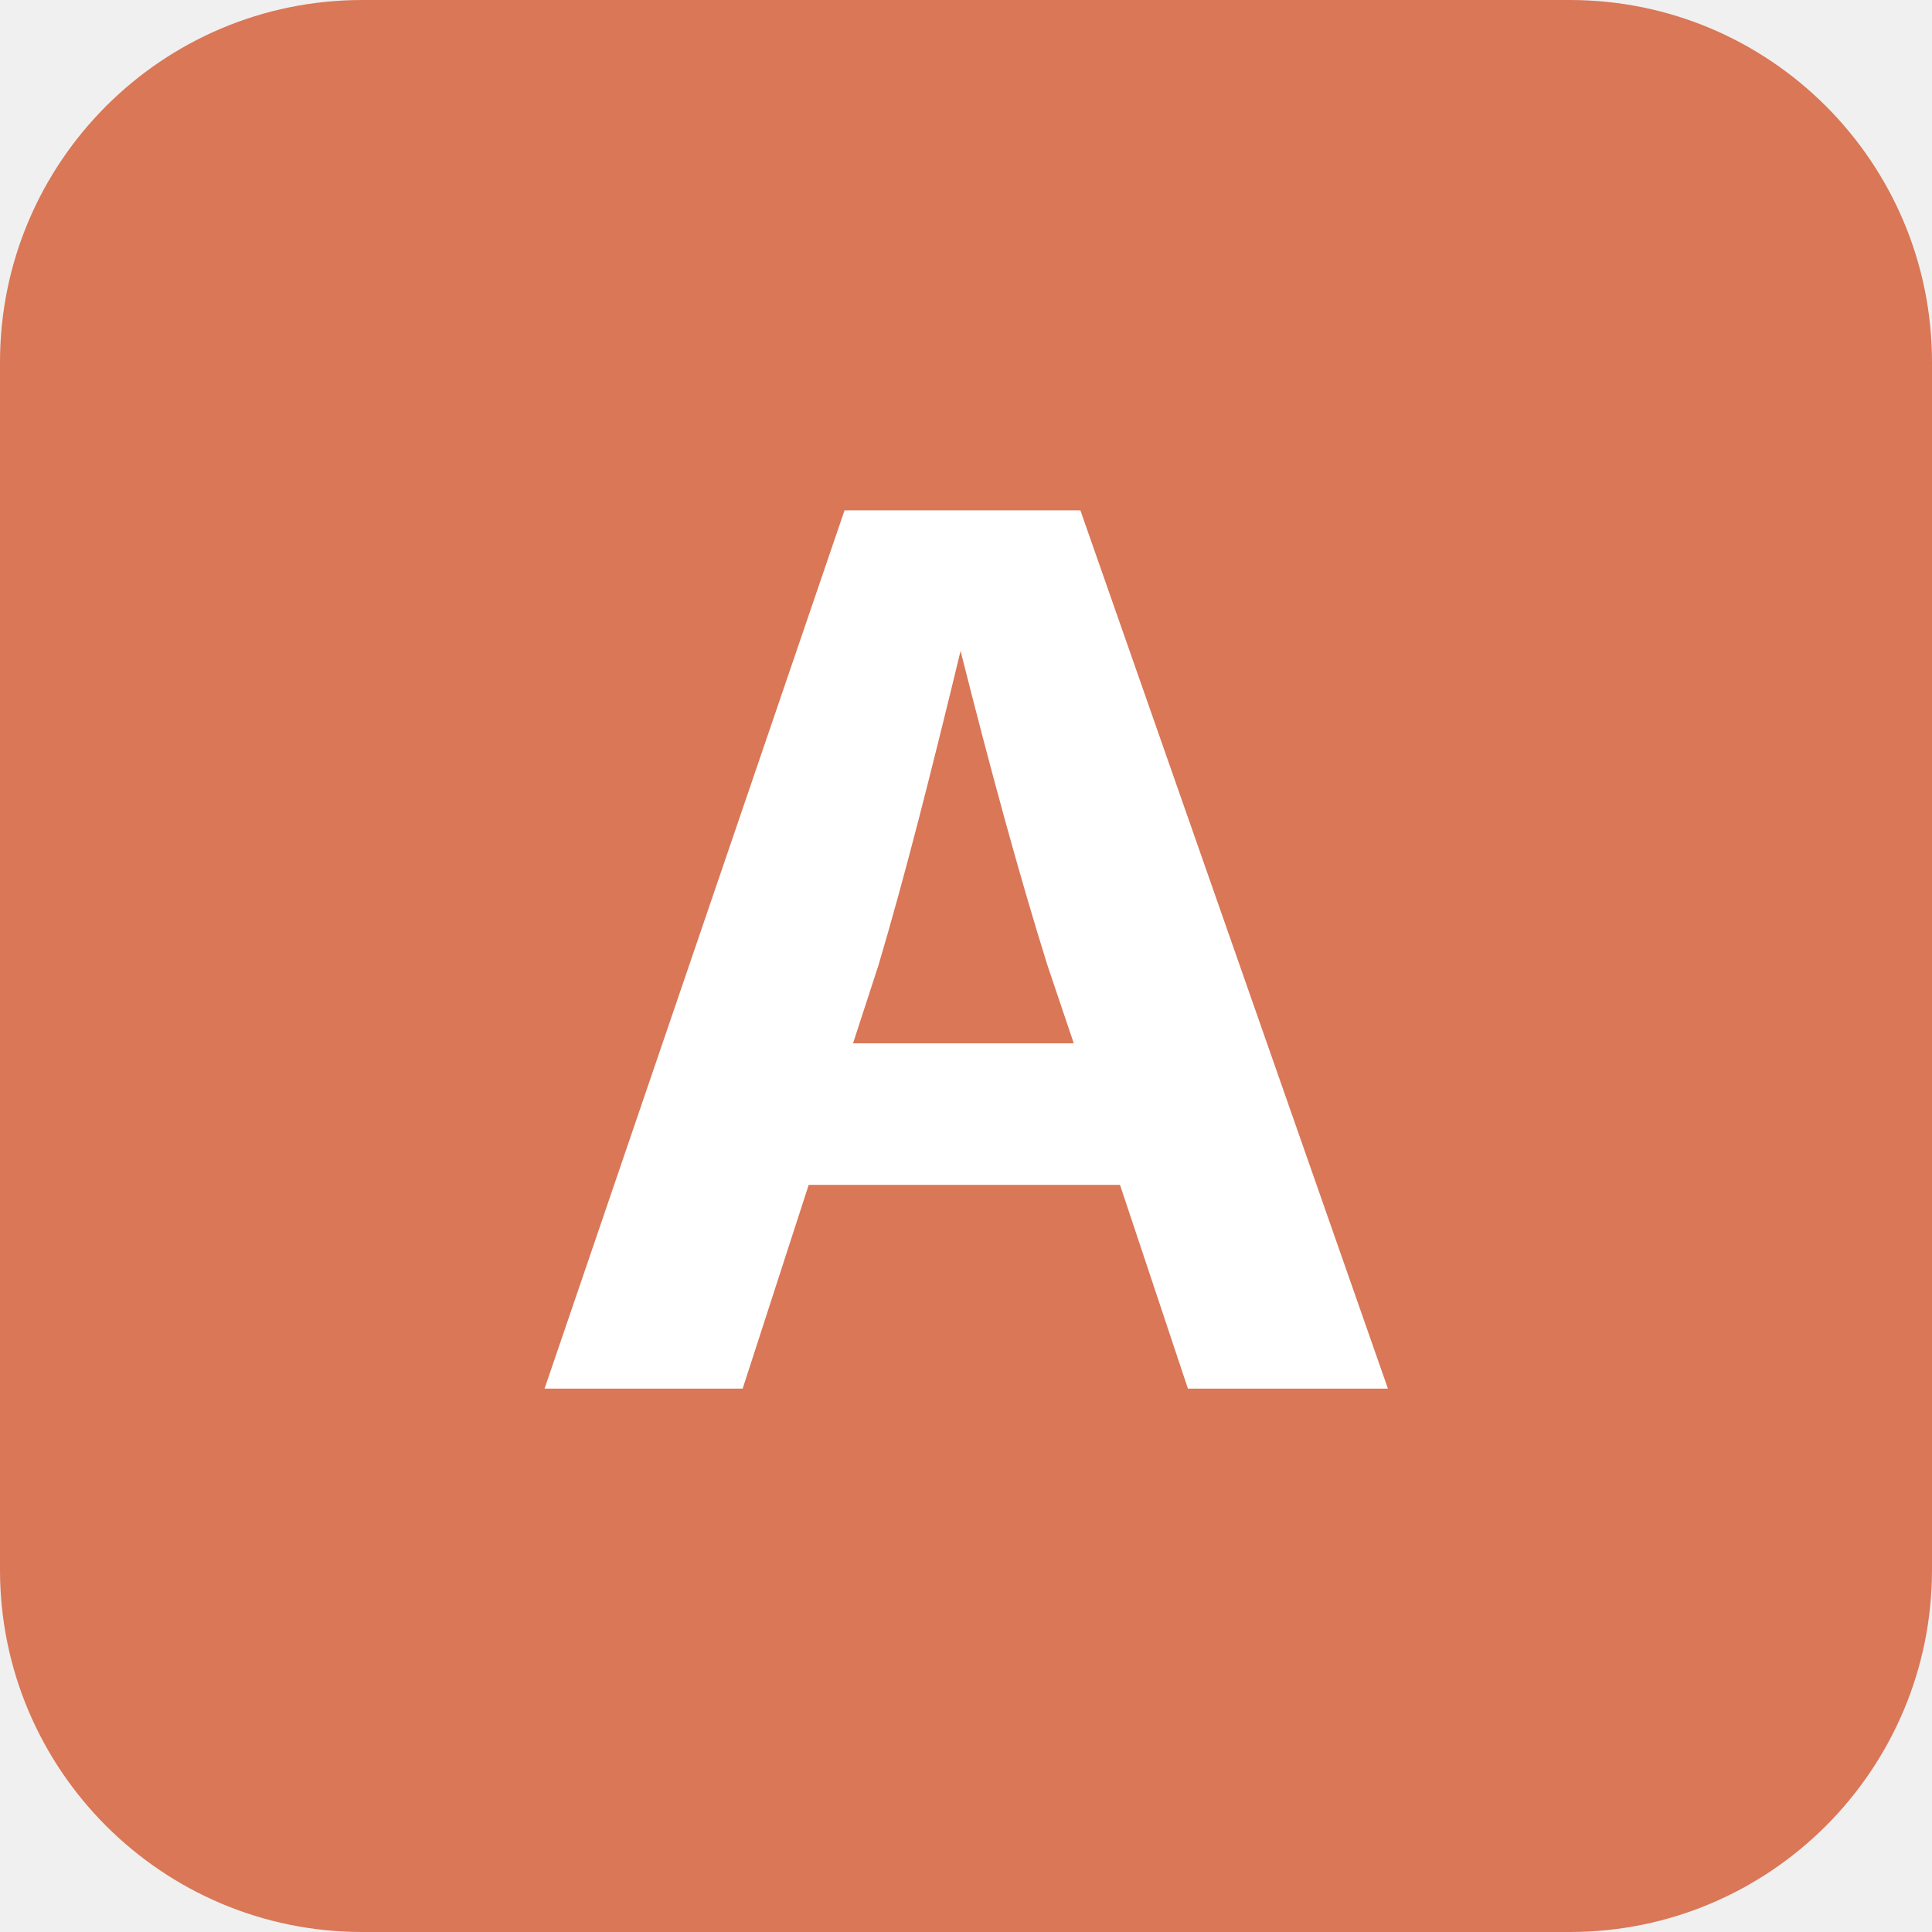
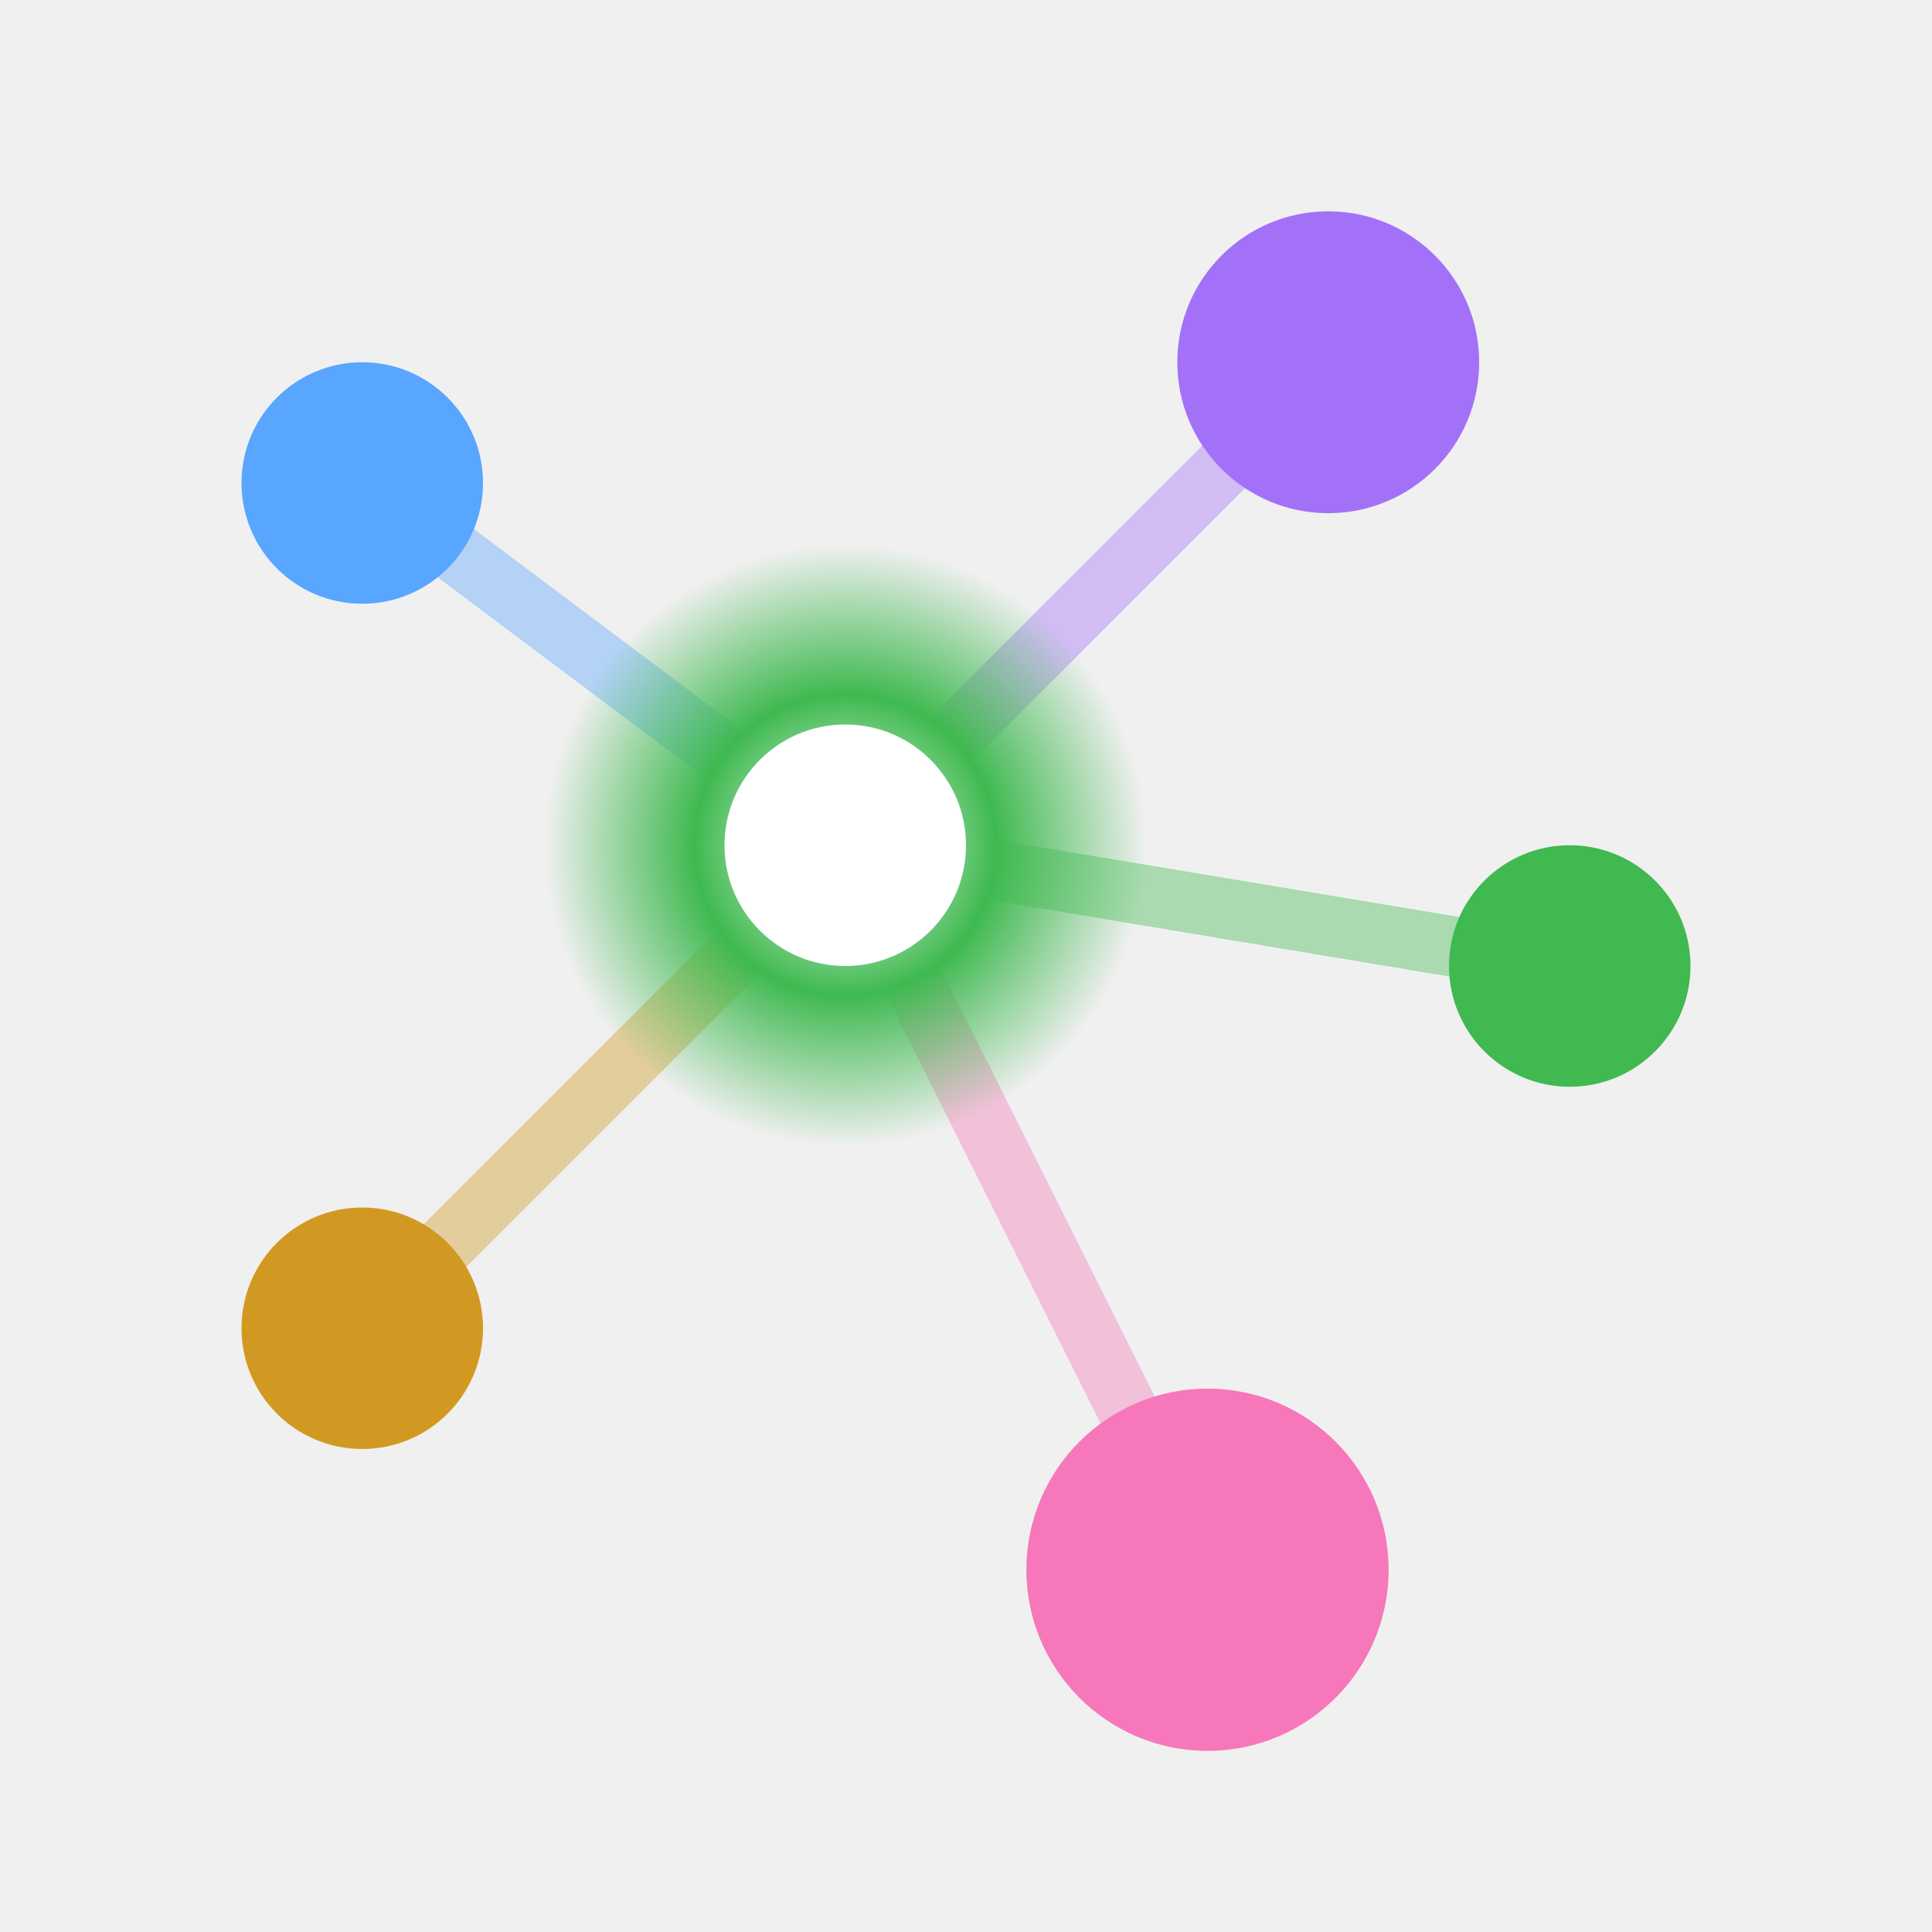
<svg xmlns="http://www.w3.org/2000/svg" viewBox="0 0 32 32" fill="none">
-   <rect width="32" height="32" rx="6" fill="#d97757" />
-   <text x="16" y="23" text-anchor="middle" font-family="system-ui, -apple-system, sans-serif" font-weight="700" font-size="20" fill="white">A</text>
+   <defs>
+     <radialGradient id="coreGrad" cx="50%" cy="50%" r="50%">
+       <stop offset="0%" stop-color="#fff" />
+       <stop offset="50%" stop-color="#3fb950" />
+       <stop offset="100%" stop-color="#3fb950" stop-opacity="0" />
+     </radialGradient>
+   </defs>
+   <line x1="14" y1="14" x2="6" y2="8" stroke="#58a6ff" stroke-opacity="0.4" stroke-width="1" />
+   <line x1="14" y1="14" x2="22" y2="6" stroke="#a371f7" stroke-opacity="0.4" stroke-width="1" />
+   <line x1="14" y1="14" x2="26" y2="16" stroke="#3fb950" stroke-opacity="0.4" stroke-width="1" />
+   <line x1="14" y1="14" x2="20" y2="26" stroke="#f778ba" stroke-opacity="0.4" stroke-width="1" />
+   <line x1="14" y1="14" x2="6" y2="22" stroke="#d29922" stroke-opacity="0.4" stroke-width="1" />
+   <circle cx="6" cy="8" r="2" fill="#58a6ff" />
+   <circle cx="22" cy="6" r="2.5" fill="#a371f7" />
+   <circle cx="26" cy="16" r="2" fill="#3fb950" />
+   <circle cx="20" cy="26" r="3" fill="#f778ba" />
+   <circle cx="6" cy="22" r="2" fill="#d29922" />
+   <circle cx="14" cy="14" r="5" fill="url(#coreGrad)" />
+   <circle cx="14" cy="14" r="2" fill="#fff" />
</svg>
